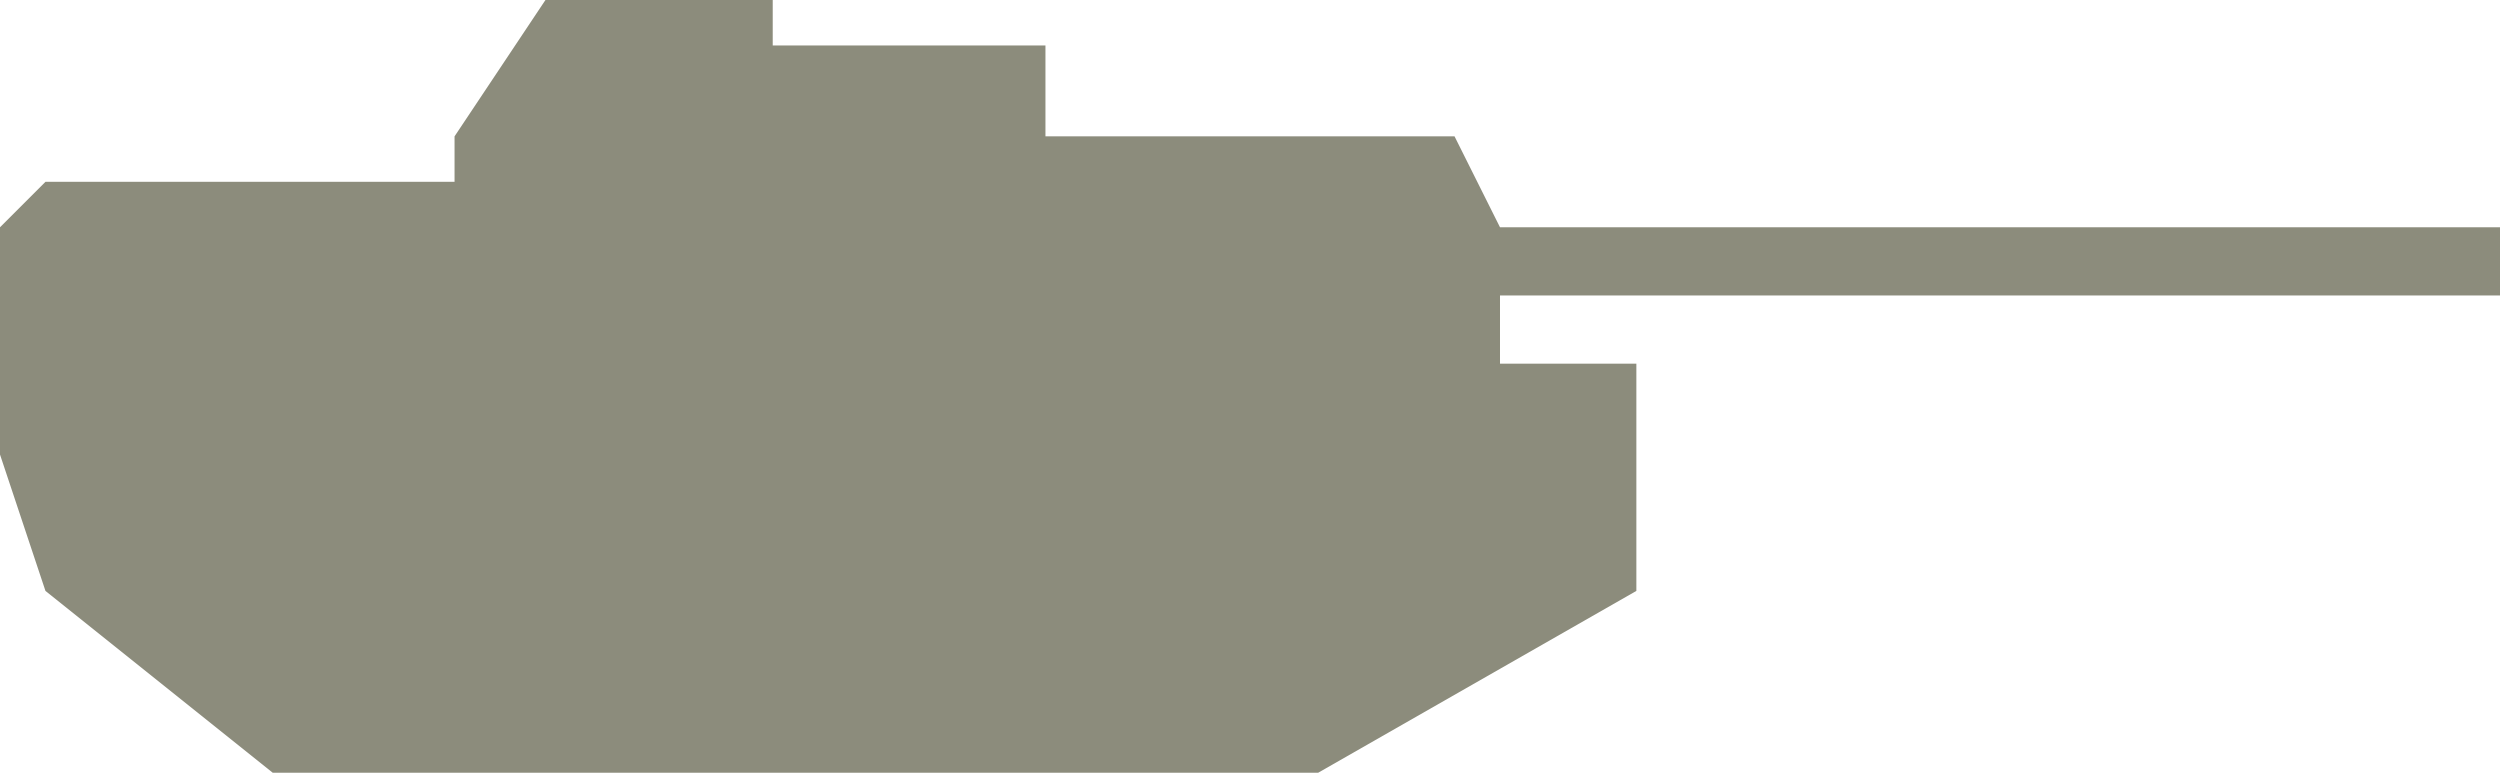
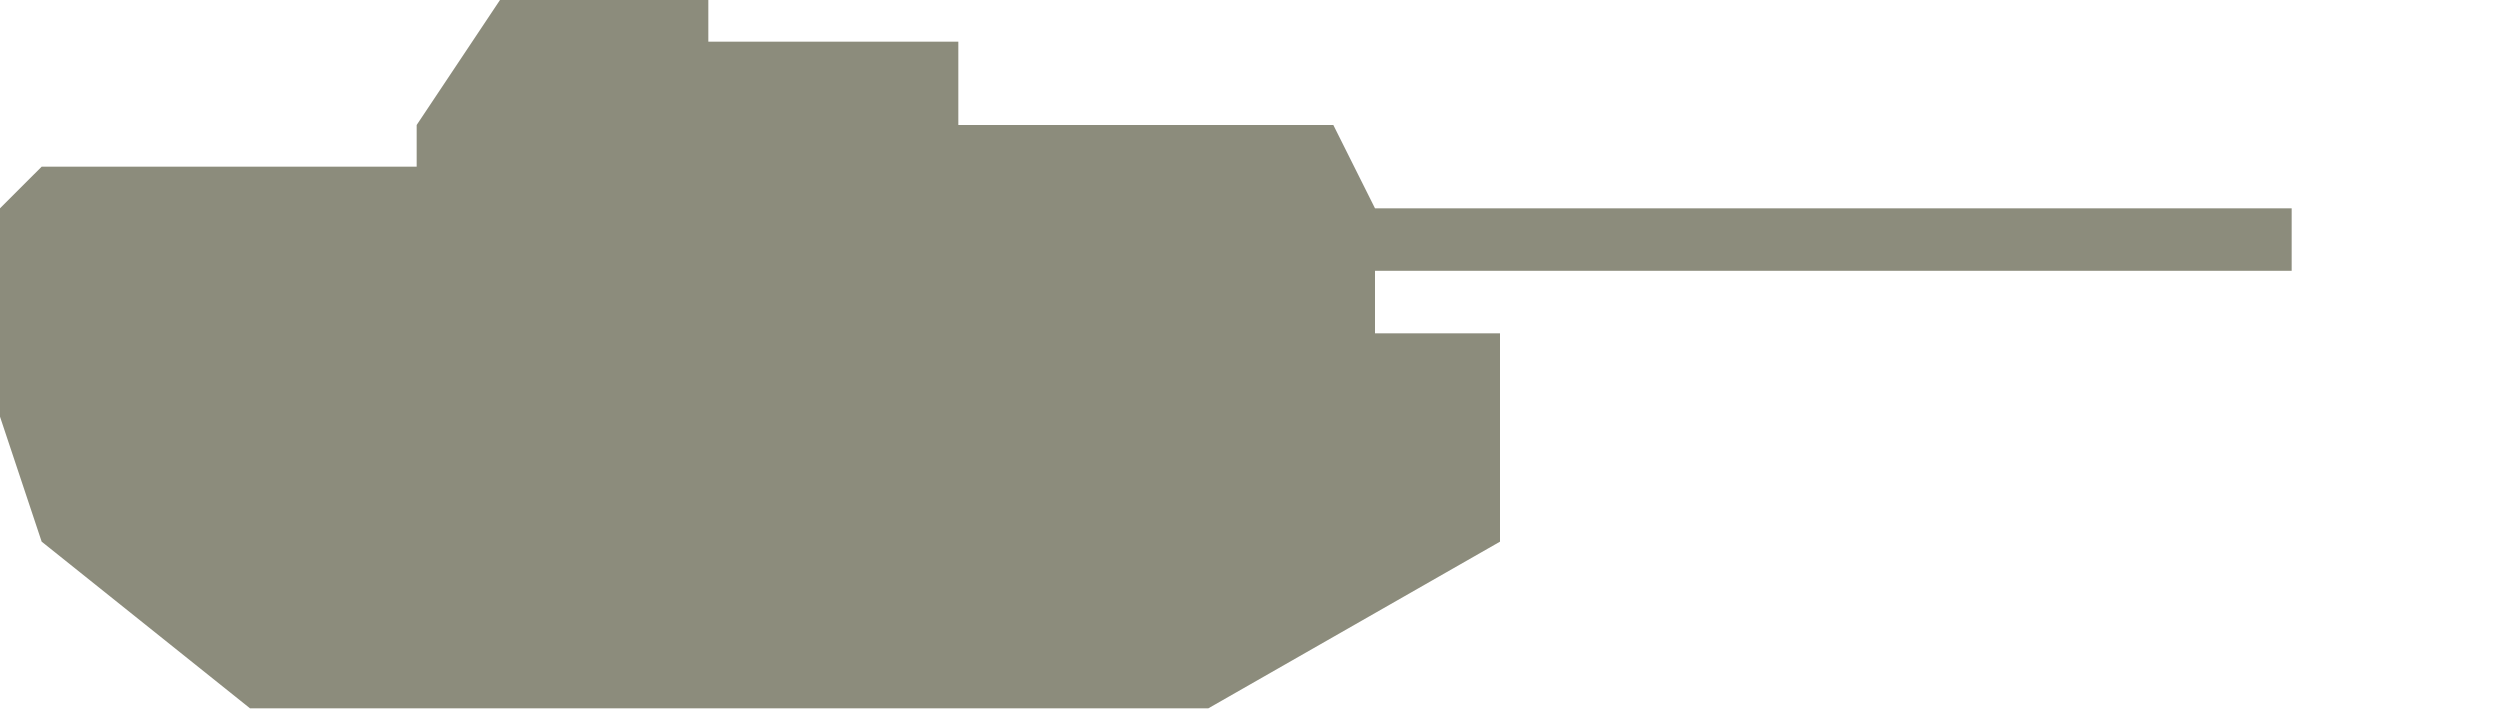
- <svg xmlns="http://www.w3.org/2000/svg" width="55px" height="17px" viewBox="0 0 55 17" version="1.1">
-   <defs />
+ <svg xmlns="http://www.w3.org/2000/svg" width="60" height="17" viewBox="0 0 60 17" version="1.1">
  <g id="Page-1" stroke="none" stroke-width="1" fill="none" fill-rule="evenodd">
    <path d="M29,17 L36,13 L36,8 L33,8 L33,6.5 L55,6.5 L55,5 L33,5 L32,3 L23,3 L23,1 L17,1 L17,0 L12,0 L10,3 L10,4 L1,4 L0,5 L0,10 L1,13 L6,17 L29,17 Z" id="Shape" fill="#8C8C7C" />
  </g>
</svg>
